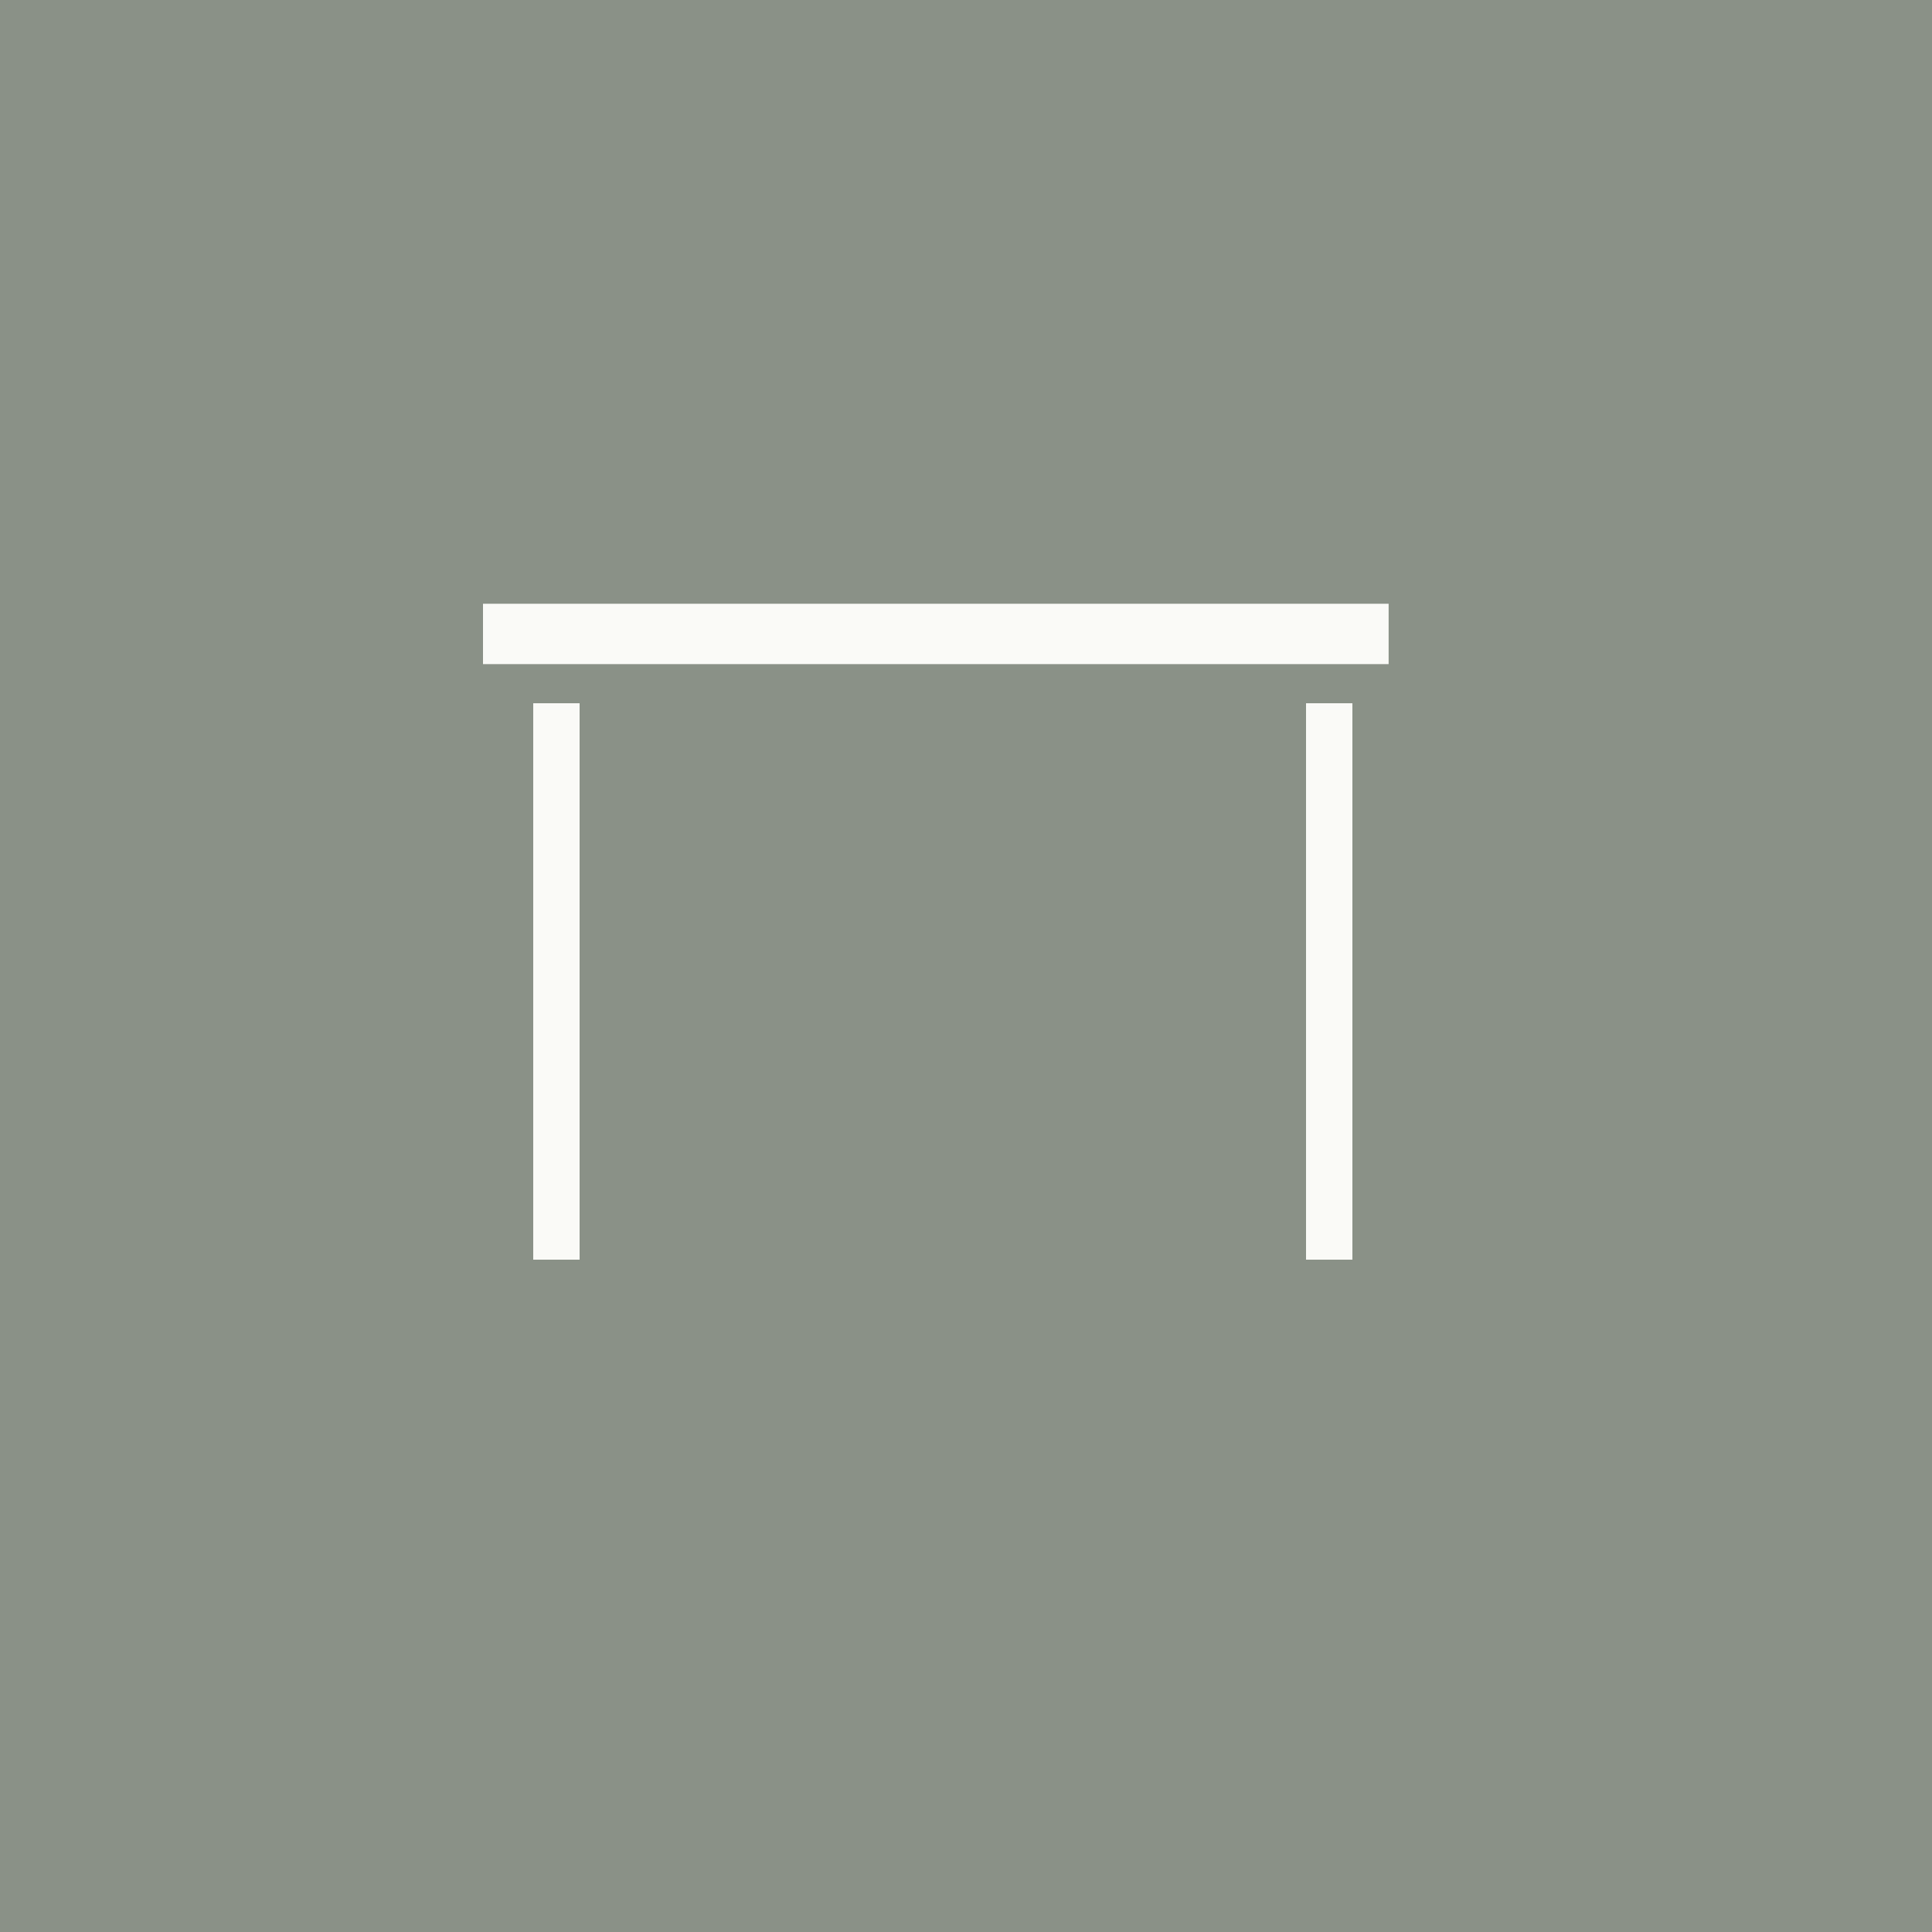
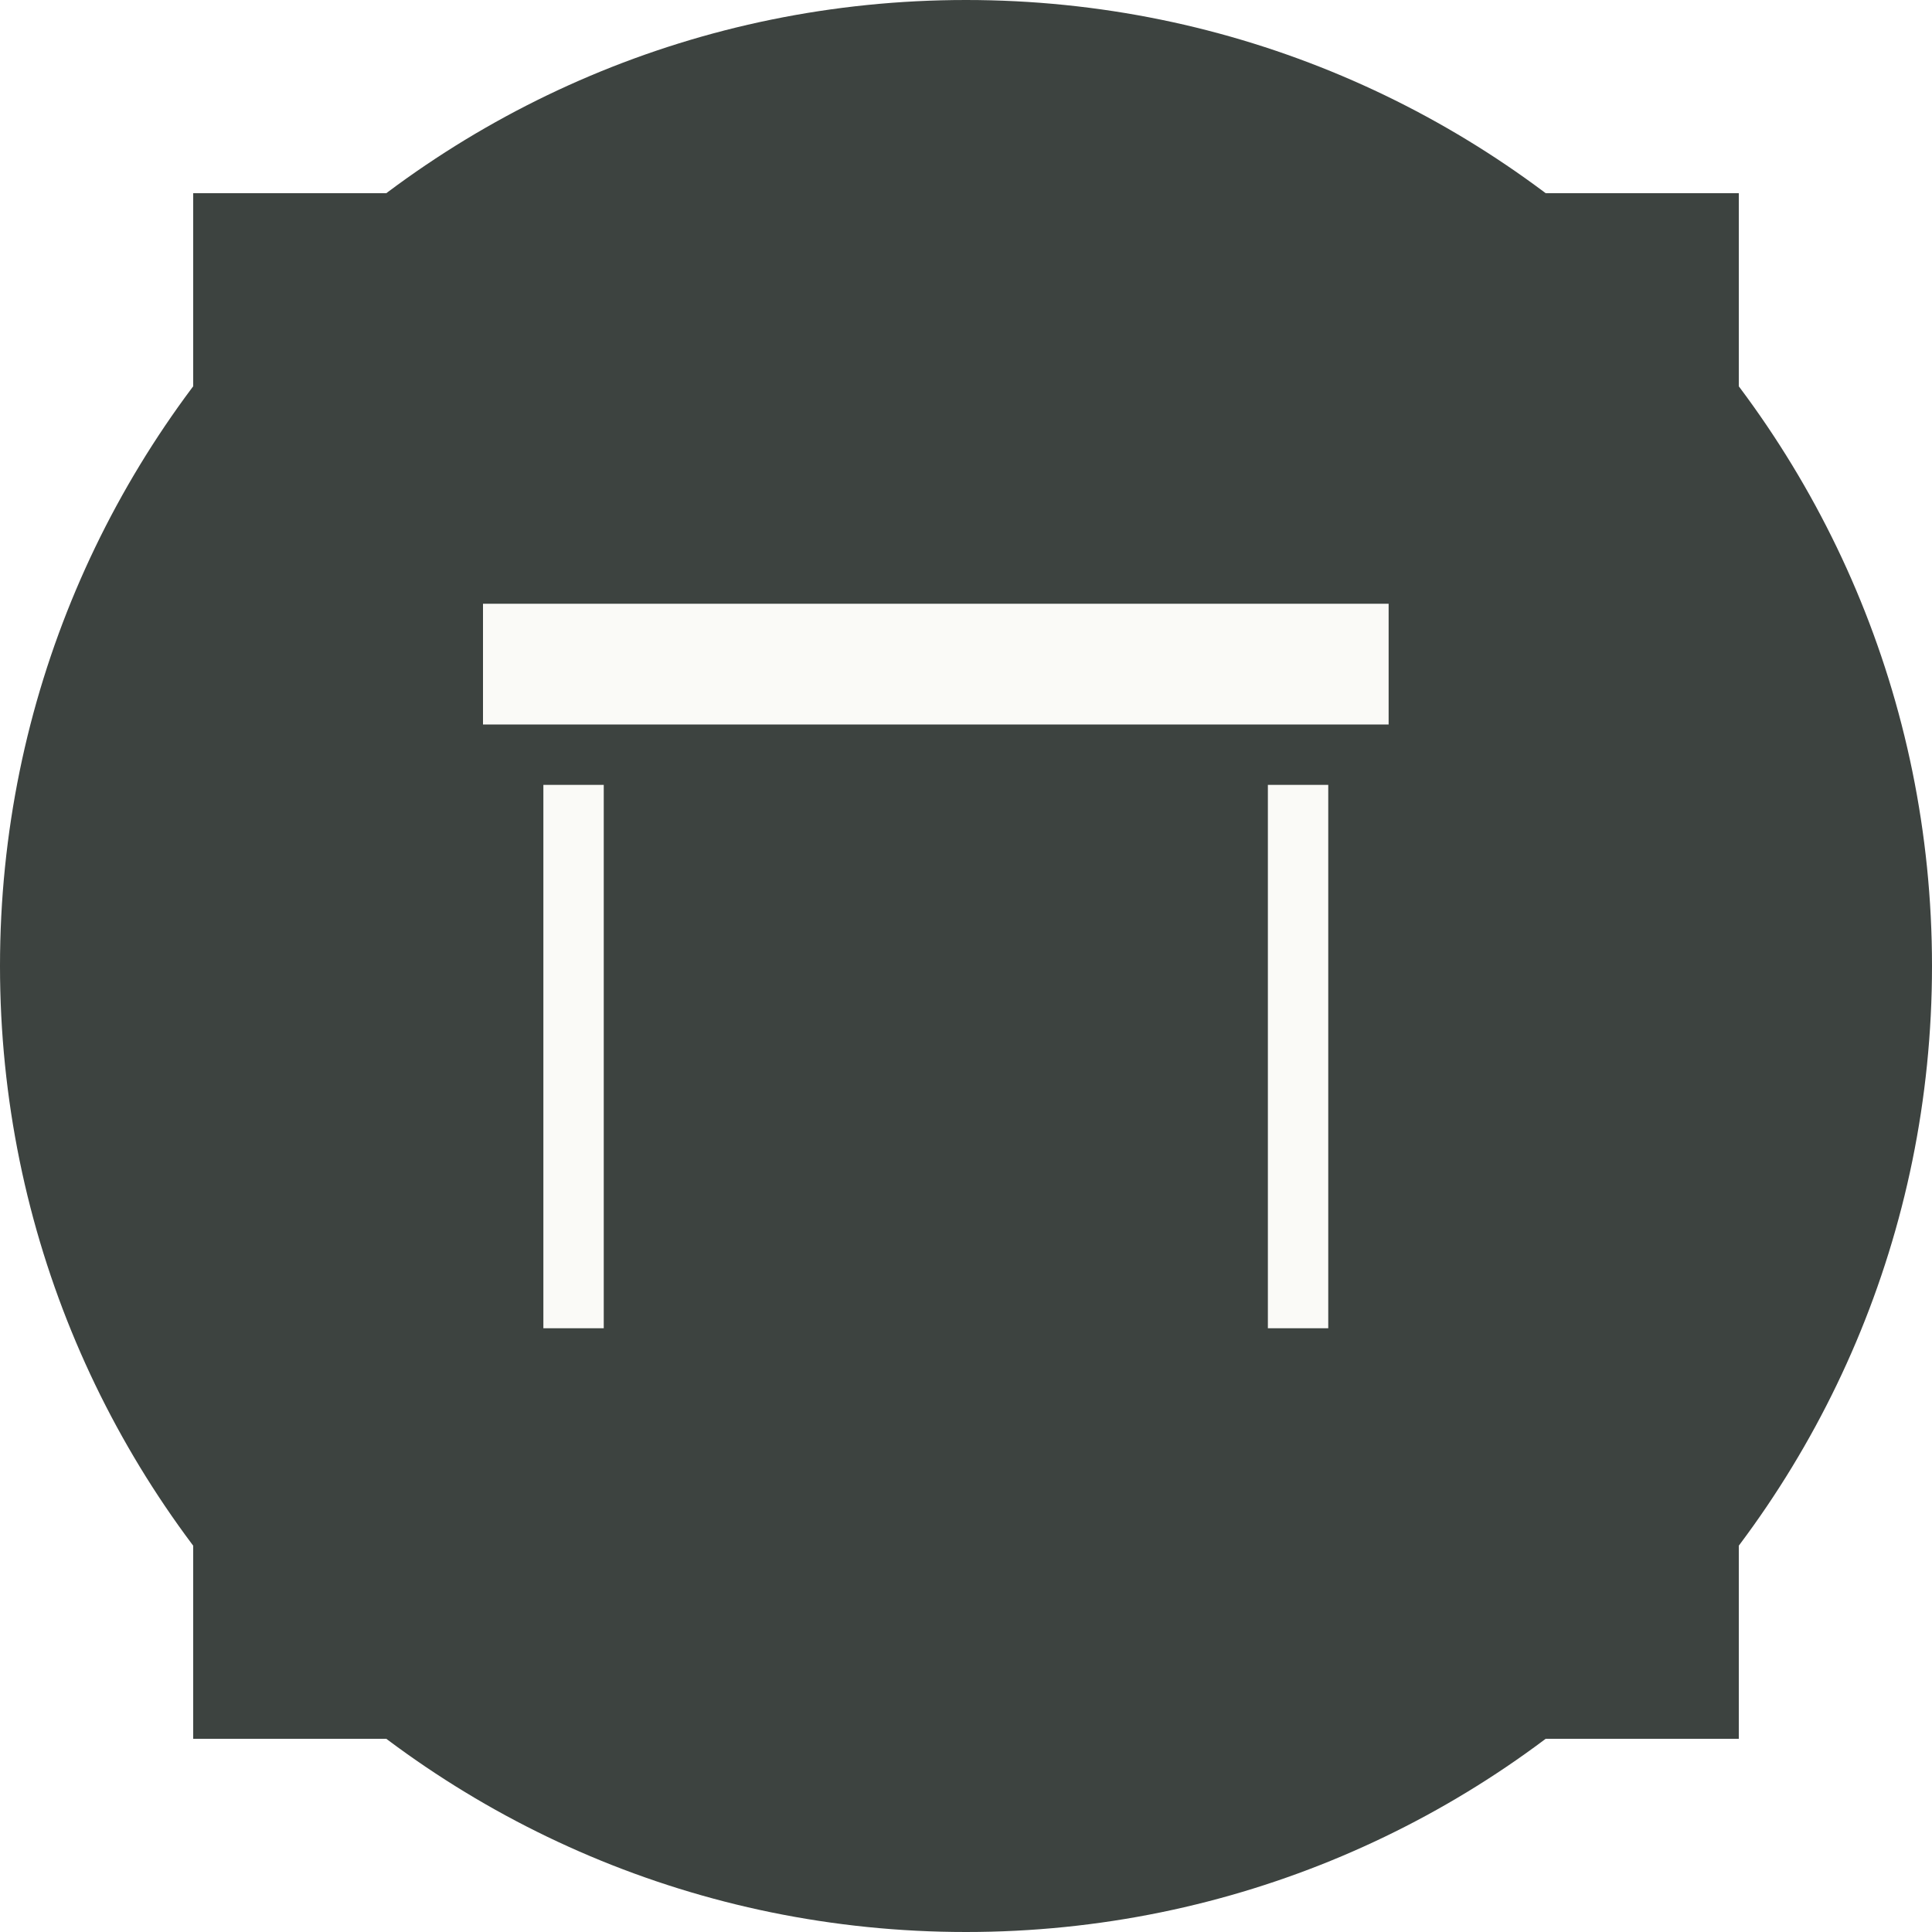
<svg xmlns="http://www.w3.org/2000/svg" width="32" height="32" viewBox="0 0 32 32" fill="none">
-   <rect width="32" height="32" fill="#8A9187" />
-   <rect width="25.6" height="25.6" transform="translate(3.20001 3.20001)" fill="#8A9187" />
-   <rect x="8" y="10" width="15" height="1" fill="#FAFAF7" />
-   <rect x="8.832" y="11.648" width="0.768" height="9.216" fill="#FAFAF7" />
-   <rect x="21.632" y="11.648" width="0.768" height="9.216" fill="#FAFAF7" />
+   <rect width="32" height="32" rx="16" fill="#3D4340" />
+   <rect width="25.6" height="25.6" transform="translate(3.20001 3.20001)" fill="#3D4340" />
+   <rect x="8" y="10" width="15" height="2" fill="#FAFAF7" />
+   <rect x="9" y="13" width="1" height="9" fill="#FAFAF7" />
+   <rect x="21" y="13" width="1" height="9" fill="#FAFAF7" />
</svg>
